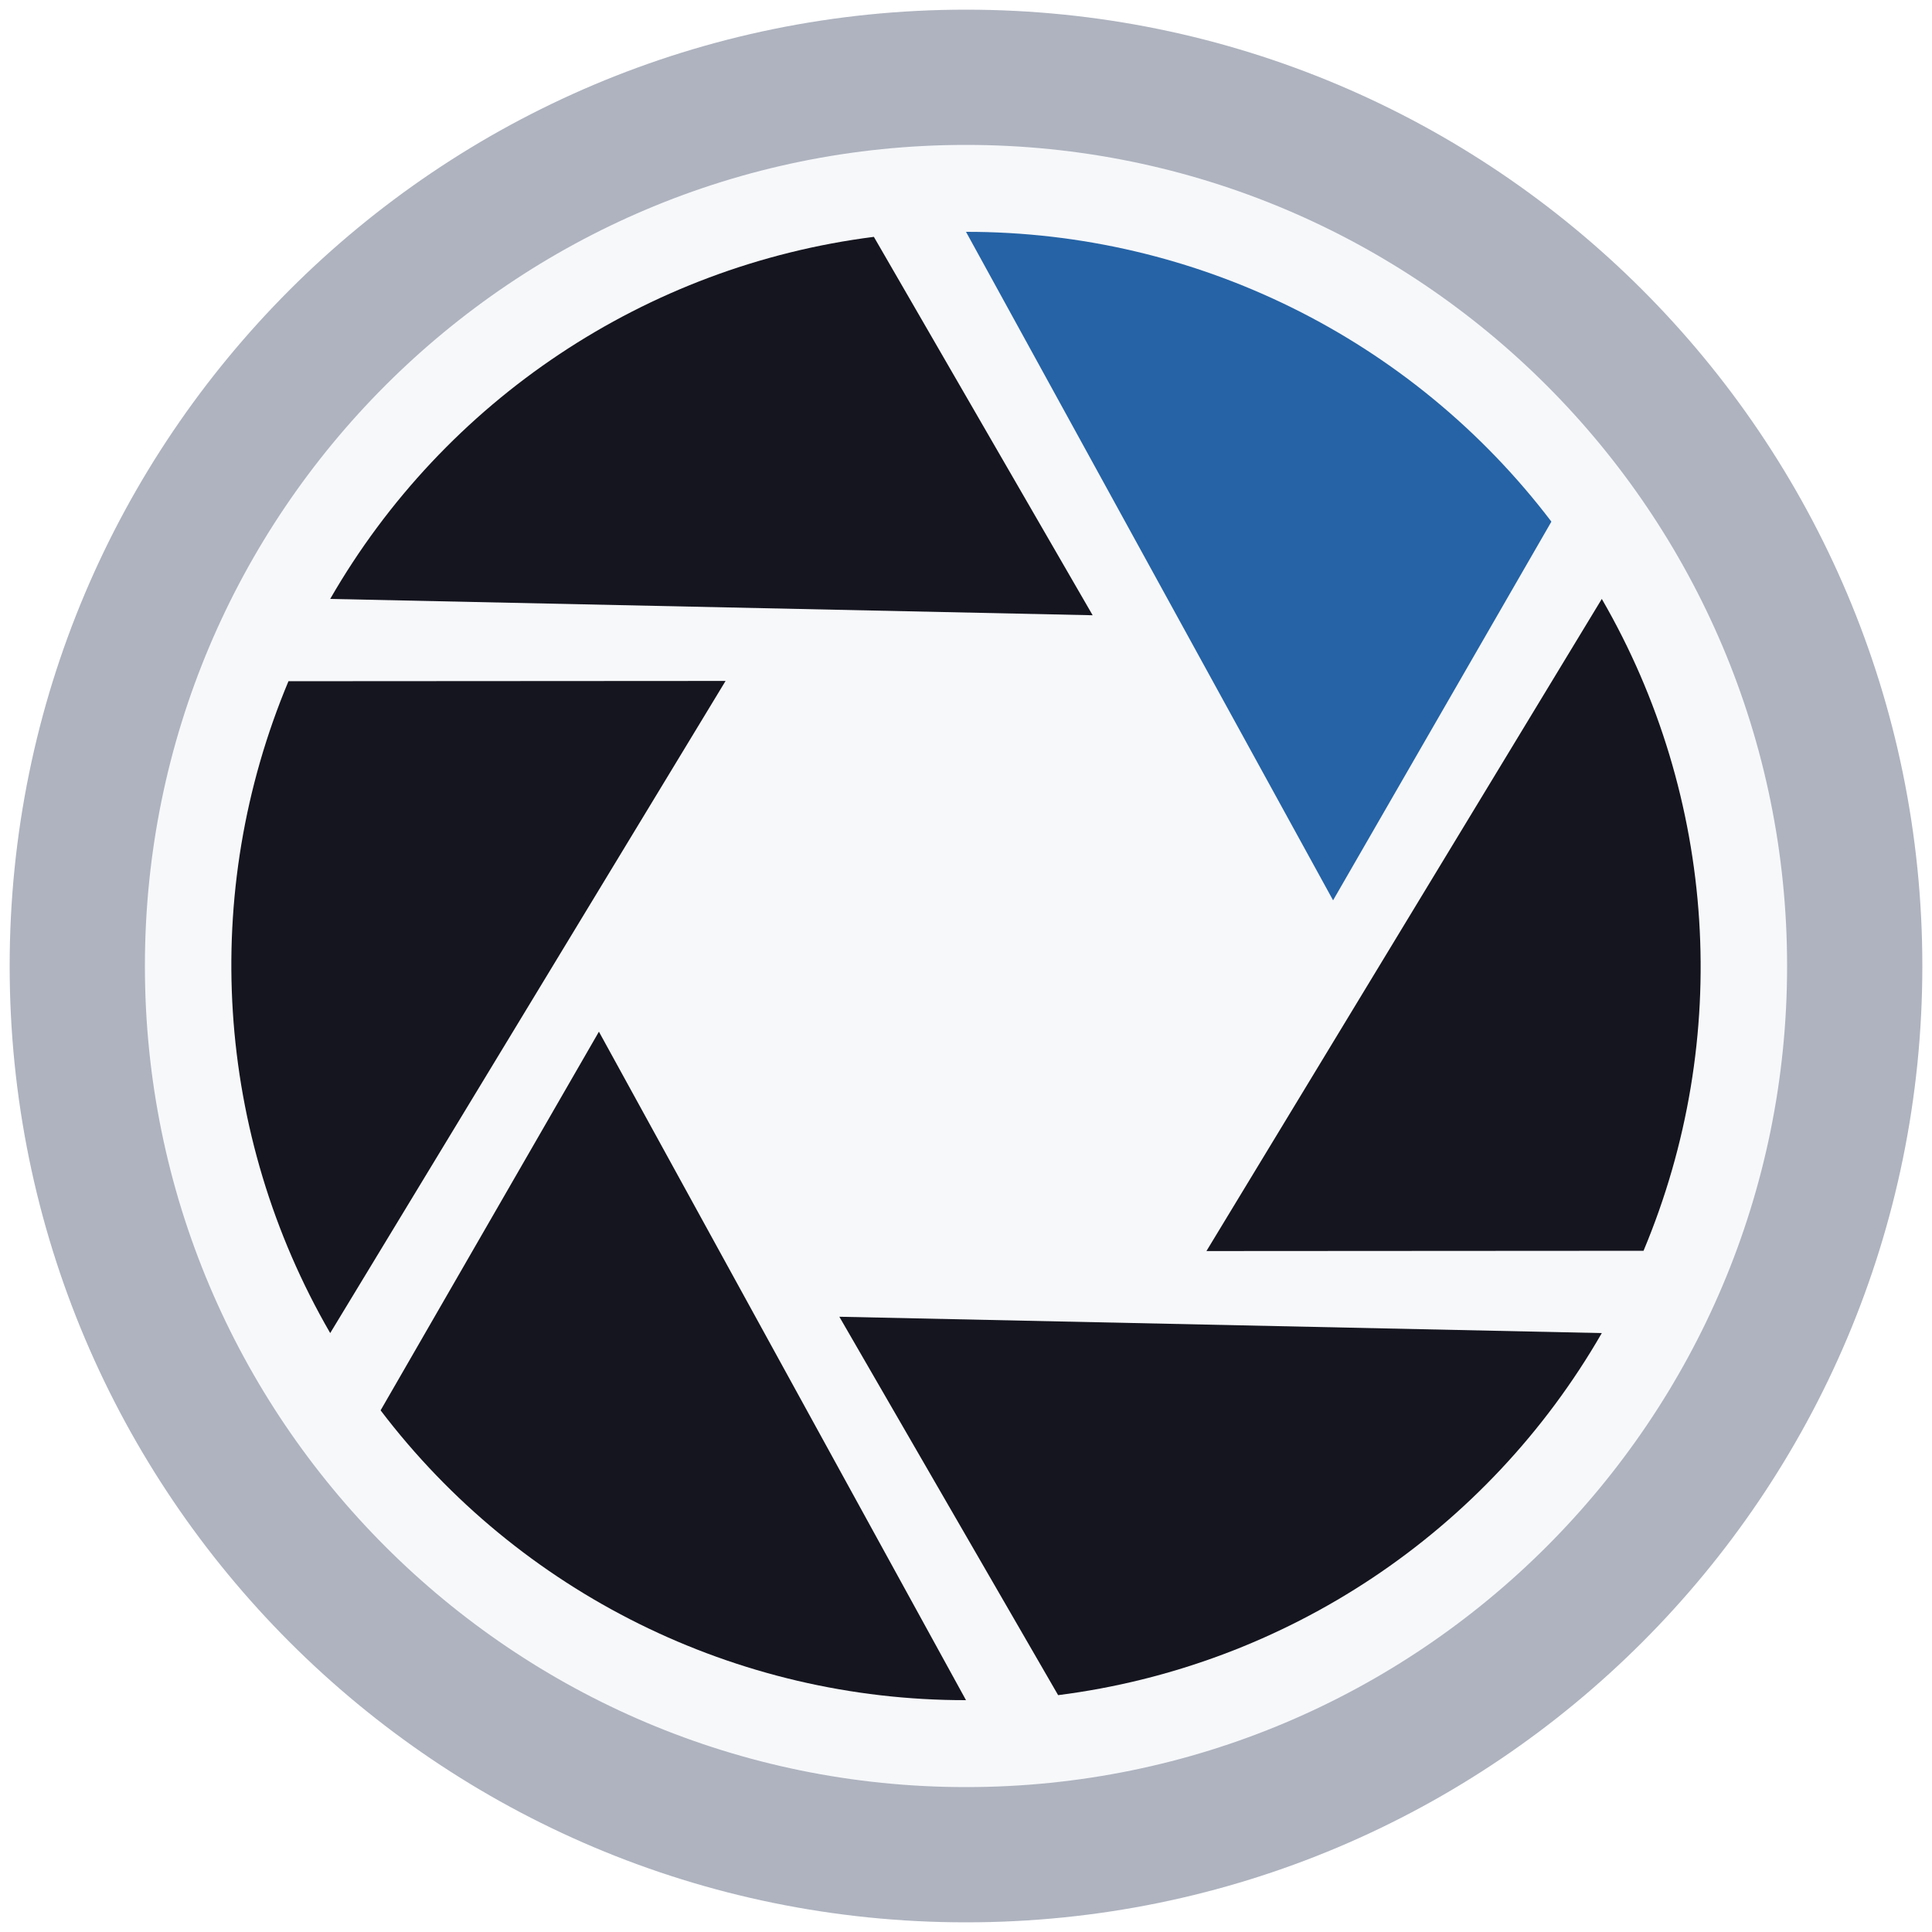
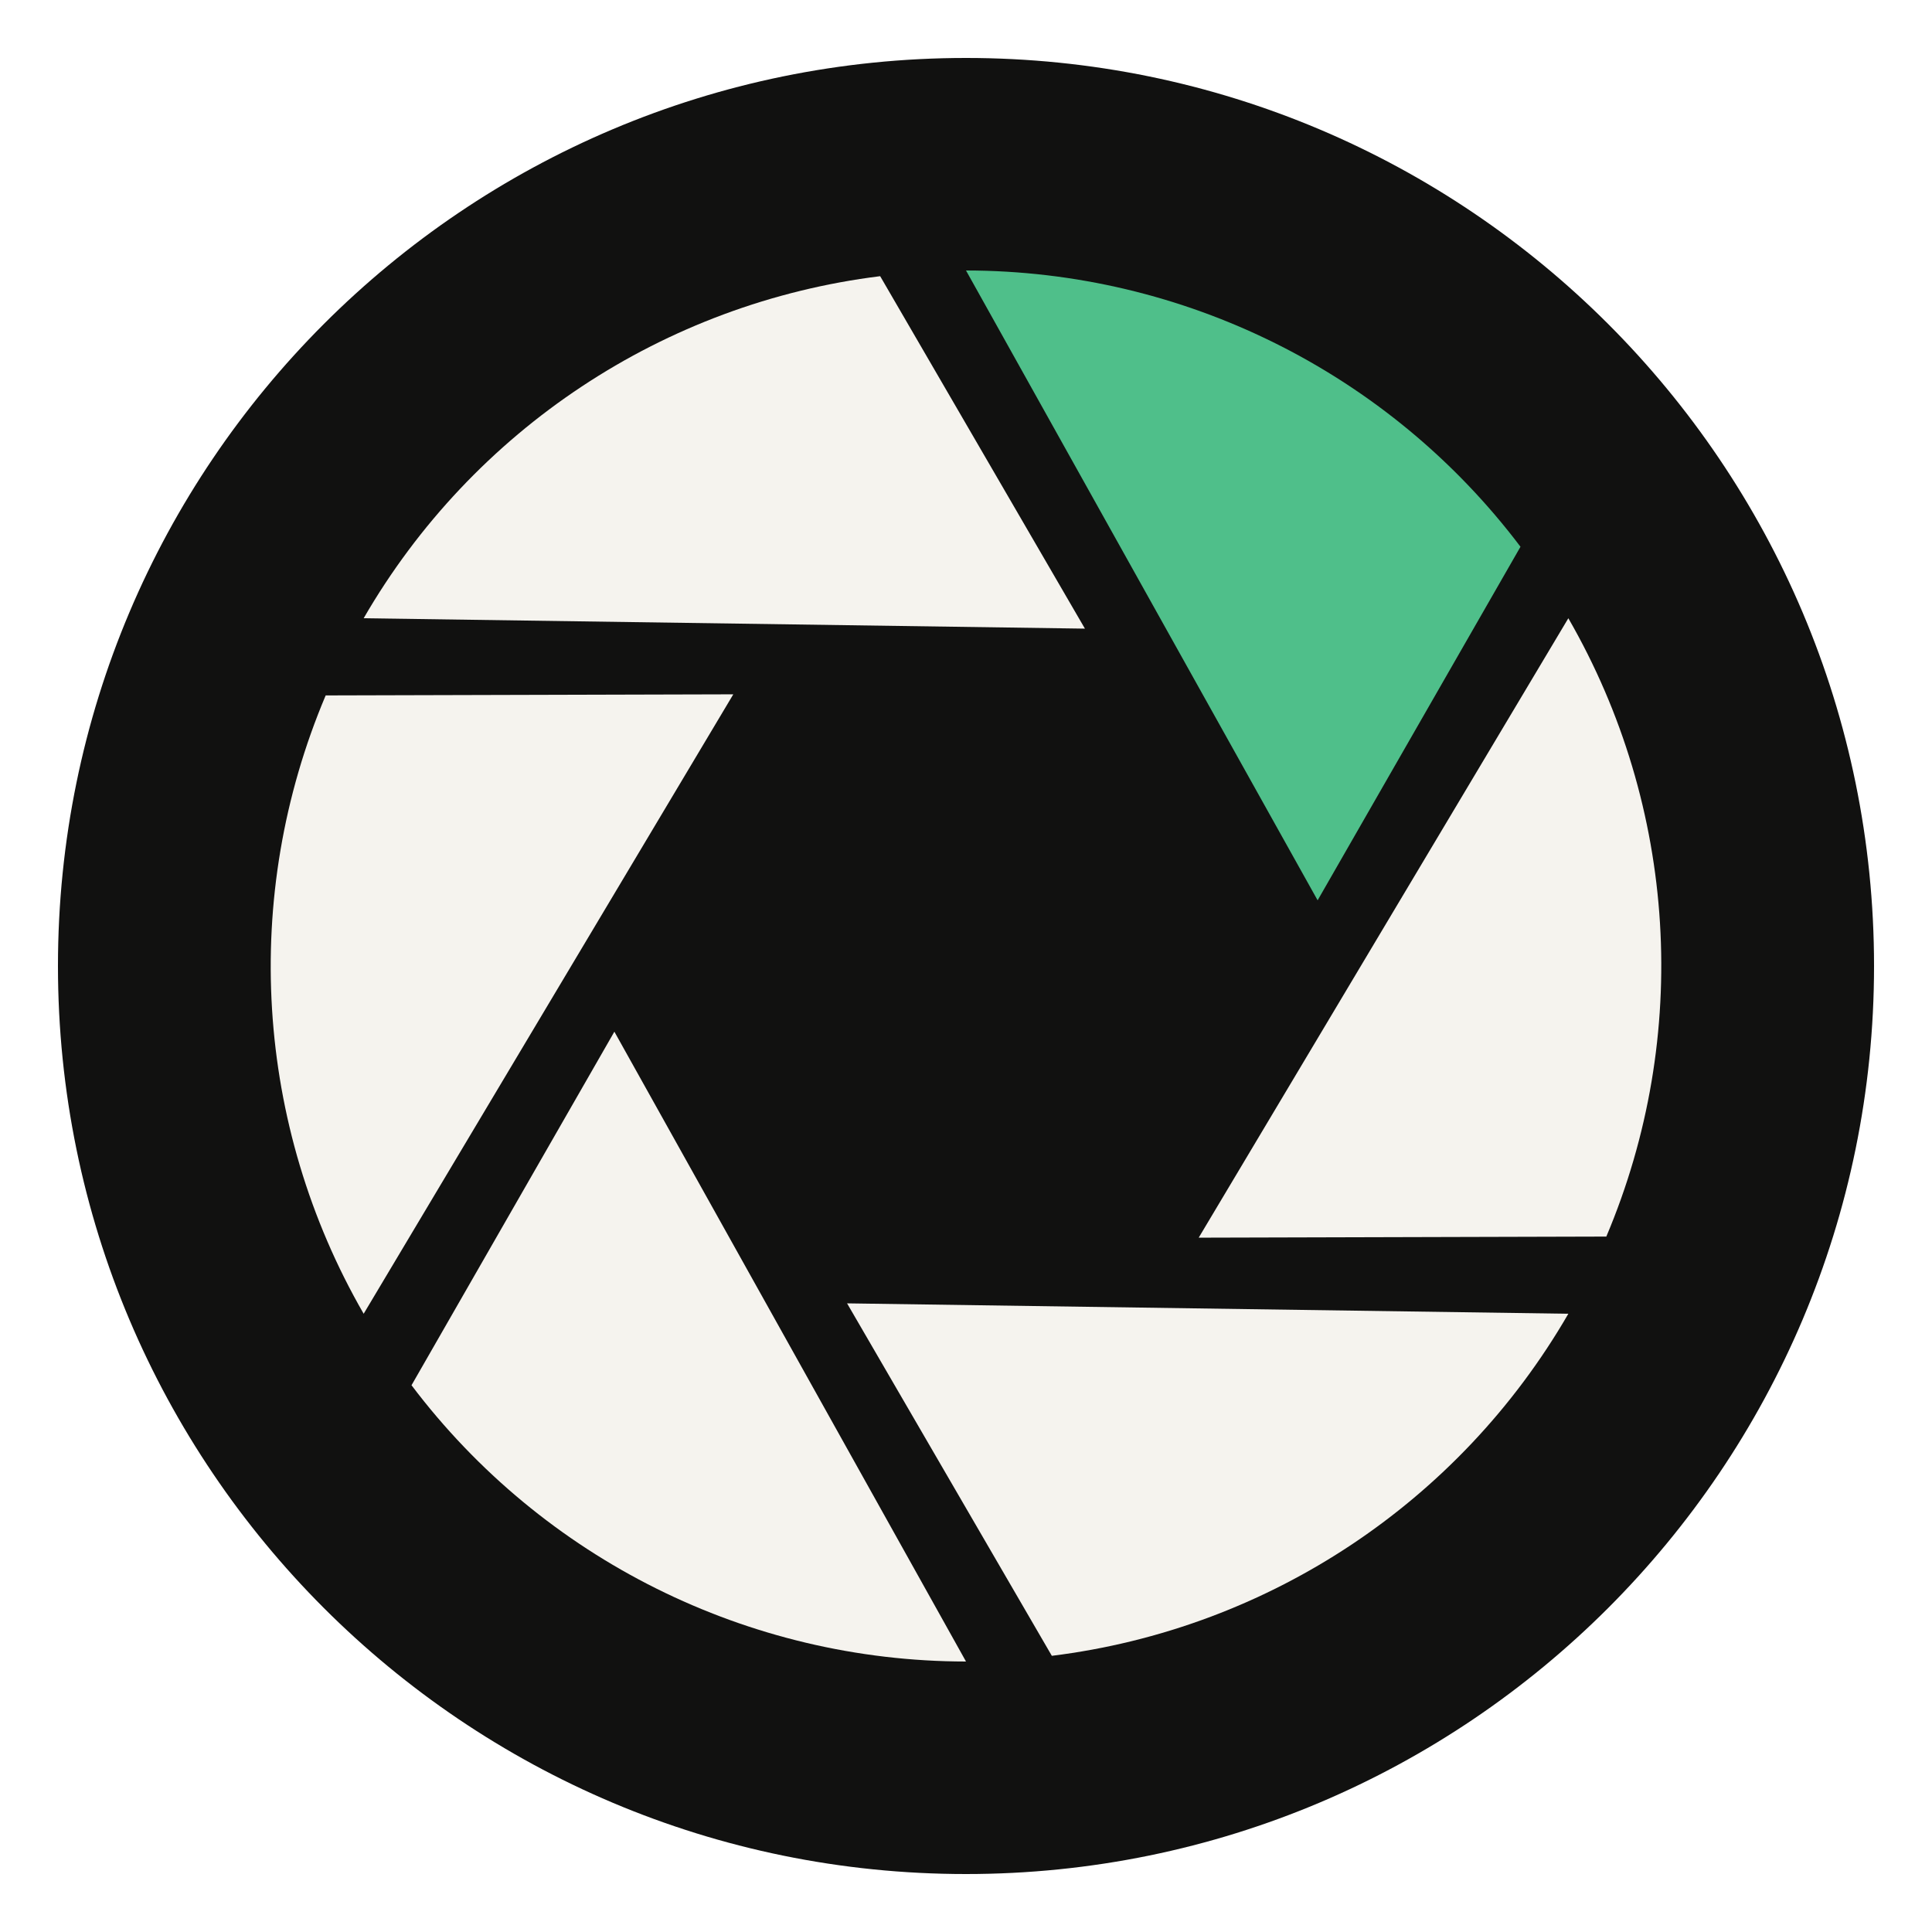
<svg xmlns="http://www.w3.org/2000/svg" viewBox="0 0 100 100">
-   <circle cx="50" cy="50" r="46" fill="#f7f8fa" stroke="#aeb3bf" stroke-width="7" />
+   <circle cx="50" cy="50" r="47" fill="#111110" />
  <defs>
-     <path id="blade" d="M50 12a38 38 0 0 1 30.3 15L69 46.6Z" />
+     <path id="blade" d="M50 14a36 36 0 0 1 28.7 14.3L68.2 46.6Z" />
  </defs>
-   <use href="#blade" fill="#2563a6" />
-   <g fill="#14151e">
+   <use href="#blade" fill="#4FBF8A" />
+   <g fill="#F5F3EE">
    <use href="#blade" transform="rotate(60 50 50)" />
    <use href="#blade" transform="rotate(120 50 50)" />
    <use href="#blade" transform="rotate(180 50 50)" />
    <use href="#blade" transform="rotate(240 50 50)" />
    <use href="#blade" transform="rotate(300 50 50)" />
  </g>
</svg>
